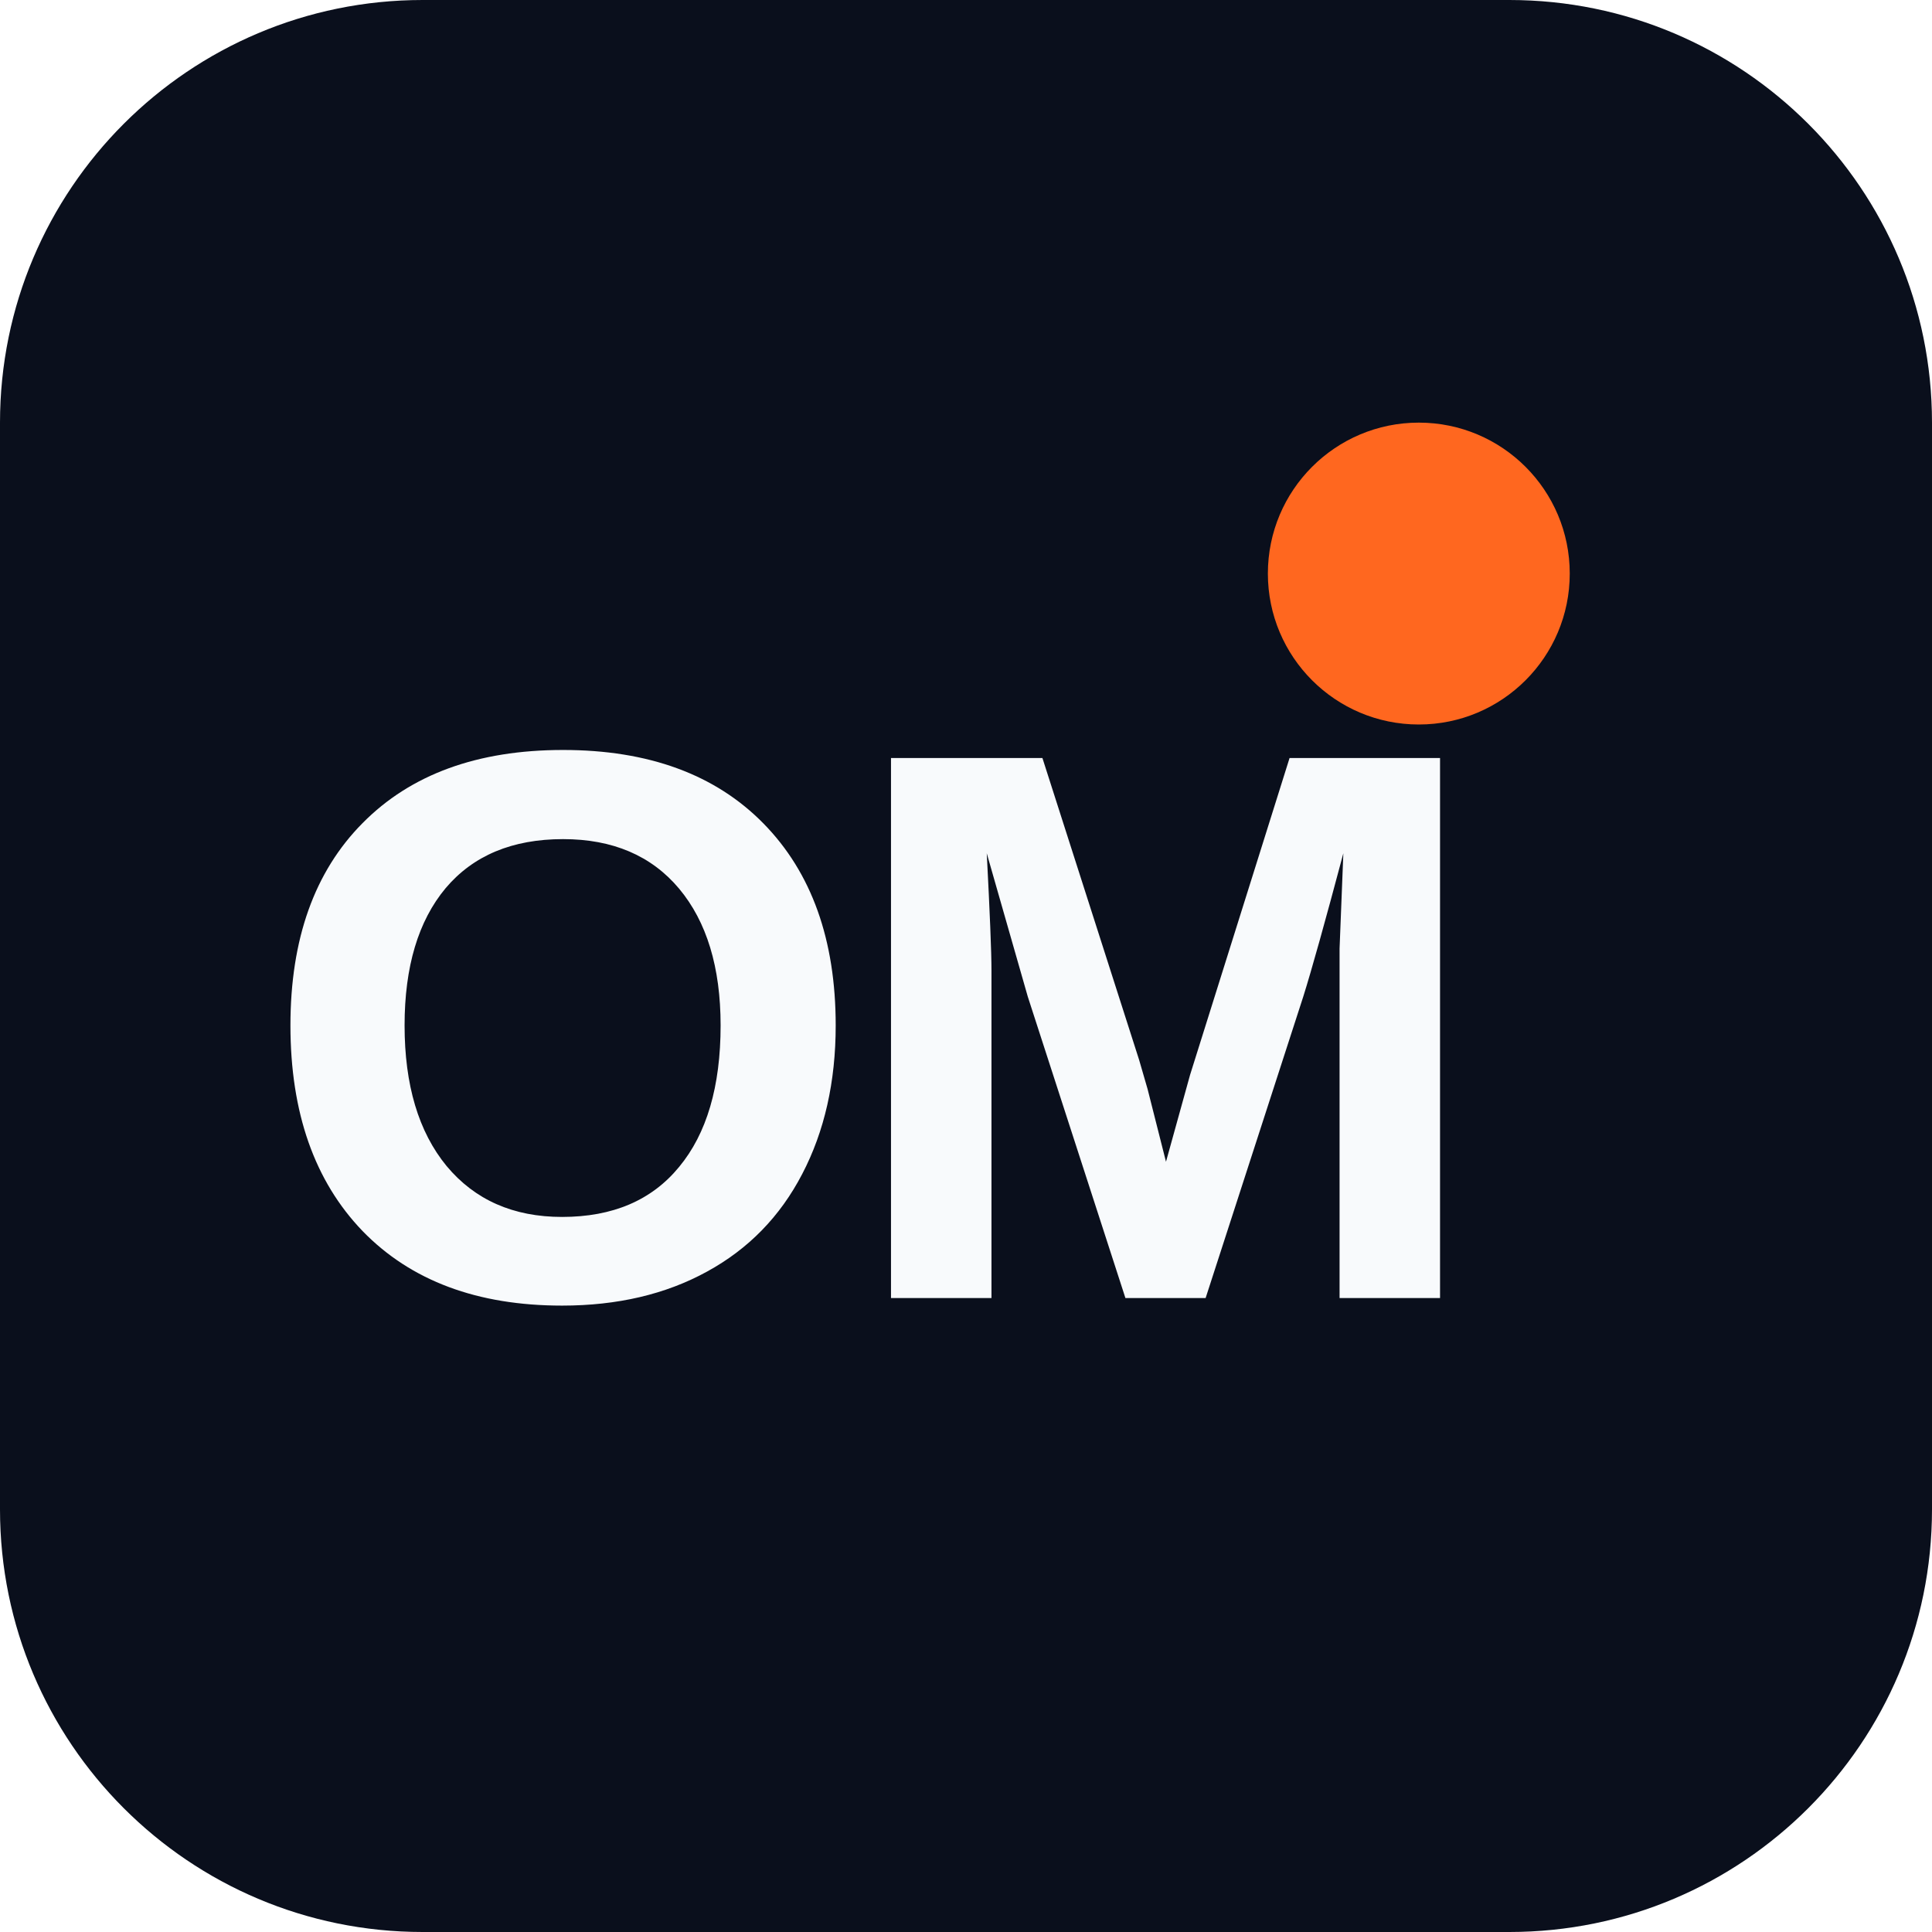
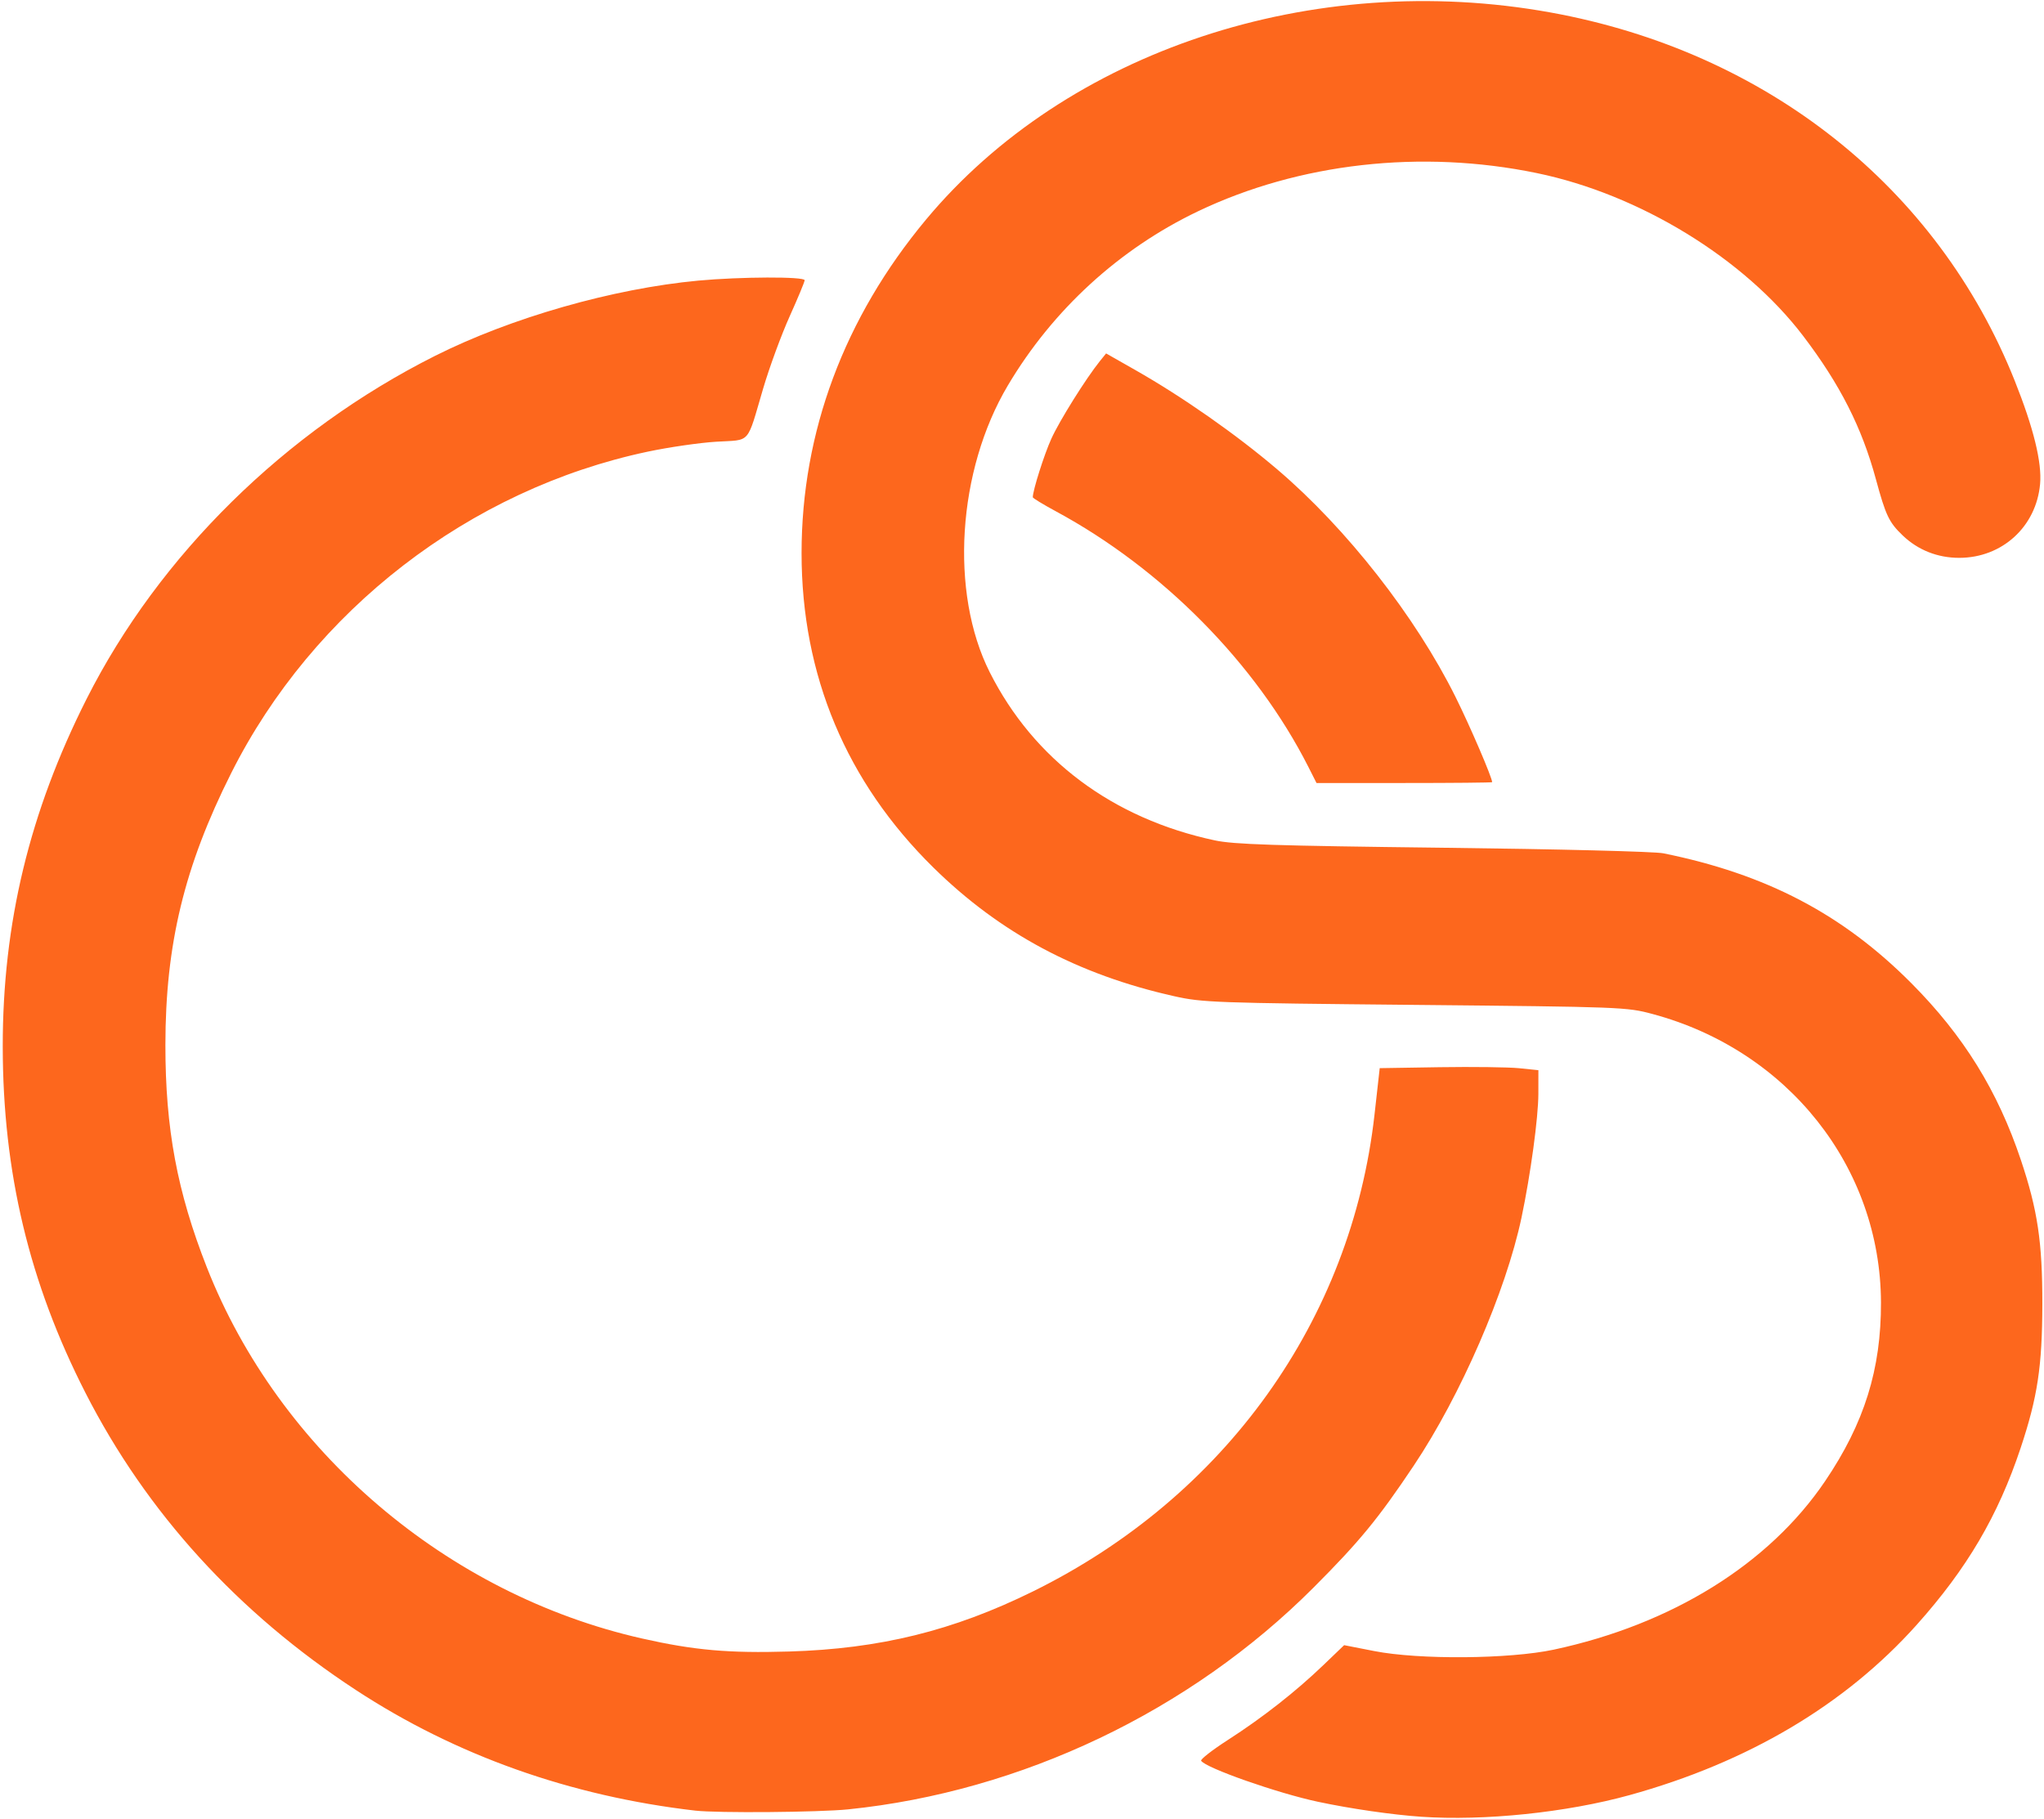
- <svg xmlns="http://www.w3.org/2000/svg" viewBox="0 0 64 64">
-   <rect width="64" height="64" rx="14" fill="#0A0F1C" />
-   <text x="29" y="43" font-family="Arial, Helvetica, sans-serif" font-size="26" font-weight="700" text-anchor="middle" fill="#F8FAFC" letter-spacing="-1">OM</text>
-   <circle cx="47" cy="19" r="5" fill="#FF671F" />
+ <svg xmlns="http://www.w3.org/2000/svg" viewBox="0 0 663 590" width="663" height="590" fill="none" role="img" aria-label="OM Software Solutions logo mark">
+   <path fill="#FD671D" fill-rule="evenodd" clip-rule="evenodd" d="M461 589.34C451.63 588.7 438.11 586.74 427.49 584.48C414.35 581.69 391.05 573.5 389.61 571.18C389.33 570.72 393.23 567.68 398.28 564.43C409.51 557.21 420.28 548.76 429.24 540.16L435.99 533.68L445.74 535.59C460.33 538.45 489.58 538.21 504 535.13C542.29 526.93 573.78 507.38 591.98 480.5C604.71 461.7 610.19 444.16 610.12 422.5C609.97 378.61 579.97 340.73 536 328.93C527.67 326.69 526.11 326.63 459 325.98C393.83 325.35 390.03 325.21 380.86 323.16C349.59 316.16 324.38 302.7 302.77 281.44C274.49 253.63 260 219.06 260 179.43C260 140.18 273.85 103.07 300.37 71.23C345.95 16.52 425.7 -9.94 502.91 4.04C573 16.73 628.48 60.73 653.5 123.5C659.62 138.84 662.37 150.03 661.73 157.03C660.48 170.86 649.41 180.96 635.5 180.96C628.47 180.96 622.12 178.44 617.16 173.69C612.72 169.44 611.67 167.23 608.48 155.48C603.92 138.66 596.84 124.7 584.9 109C565.71 83.78 531.8 63.04 498.5 56.15C461.01 48.4 421.4 52.87 388.59 68.54C363.06 80.74 341.5 100.48 326.93 125.01C310.51 152.63 308.01 192.24 321.04 218.08C335.33 246.42 360.91 265.54 394.03 272.61C400.2 273.93 413.09 274.35 468 275C505.42 275.44 536.69 276.23 539.5 276.8C572.92 283.56 597.71 296.55 620 318.97C636.93 336 648 353.87 655.51 376.32C660.94 392.55 662.49 402.96 662.46 423C662.43 443.2 660.92 453.2 655.42 469.72C648.09 491.72 638.03 508.83 621.7 527.09C598.49 553.02 566.98 571.71 528.5 582.34C508.12 587.97 481.46 590.74 461 589.34ZM225.5 587.35C185.02 582.66 147.89 569.47 115.5 548.27C77.15 523.18 47.57 490.69 27.76 451.9C9.48 416.12 0.93 380.34 0.89 339.5C0.86 299.53 9.57 263.41 28.12 226.67C51.64 180.1 92.54 139.84 141.13 115.43C165.79 103.05 198.76 93.62 226.5 91.03C240.12 89.76 261 89.68 261 90.91C261 91.41 258.8 96.7 256.12 102.66C253.44 108.62 249.58 119.12 247.55 126C242.1 144.47 243.76 142.59 232.34 143.29C226.93 143.62 216.94 145.07 210.13 146.51C152.31 158.73 101.55 197.91 74.98 250.81C59.78 281.06 53.66 306.4 53.65 339C53.64 366.12 57.46 386.58 67.07 411.06C90.54 470.78 144.99 517.23 208.27 531.52C225.15 535.33 236.34 536.32 255.91 535.74C285.36 534.87 309.14 529.01 335 516.27C397.35 485.56 438.37 428.28 445.85 361.5L447.53 346.5L467.01 346.19C477.73 346.03 489.31 346.17 492.75 346.52L499 347.16L498.99 354.83C498.98 362.55 496.45 381.09 493.52 395C488.47 418.88 473.77 452.73 458.57 475.44C447.05 492.67 440.94 500.1 426.02 515.04C385.98 555.13 331.3 581.19 275.14 586.94C265.68 587.91 232.67 588.18 225.5 587.35ZM424.4 248.8C407.39 215.24 377.01 184.49 342.44 165.84C338.35 163.63 335 161.59 335 161.31C335 159.09 338.69 147.44 341.02 142.31C343.67 136.45 352.29 122.69 356.82 117.07L358.78 114.65L368.14 119.97C383.57 128.73 401.01 140.94 414.39 152.35C436.78 171.42 459.14 199.98 472.11 226.06C476.82 235.52 484 252.24 484 253.73C484 253.88 471.18 254 455.52 254L427.03 254L424.4 248.8Z" />
</svg>
